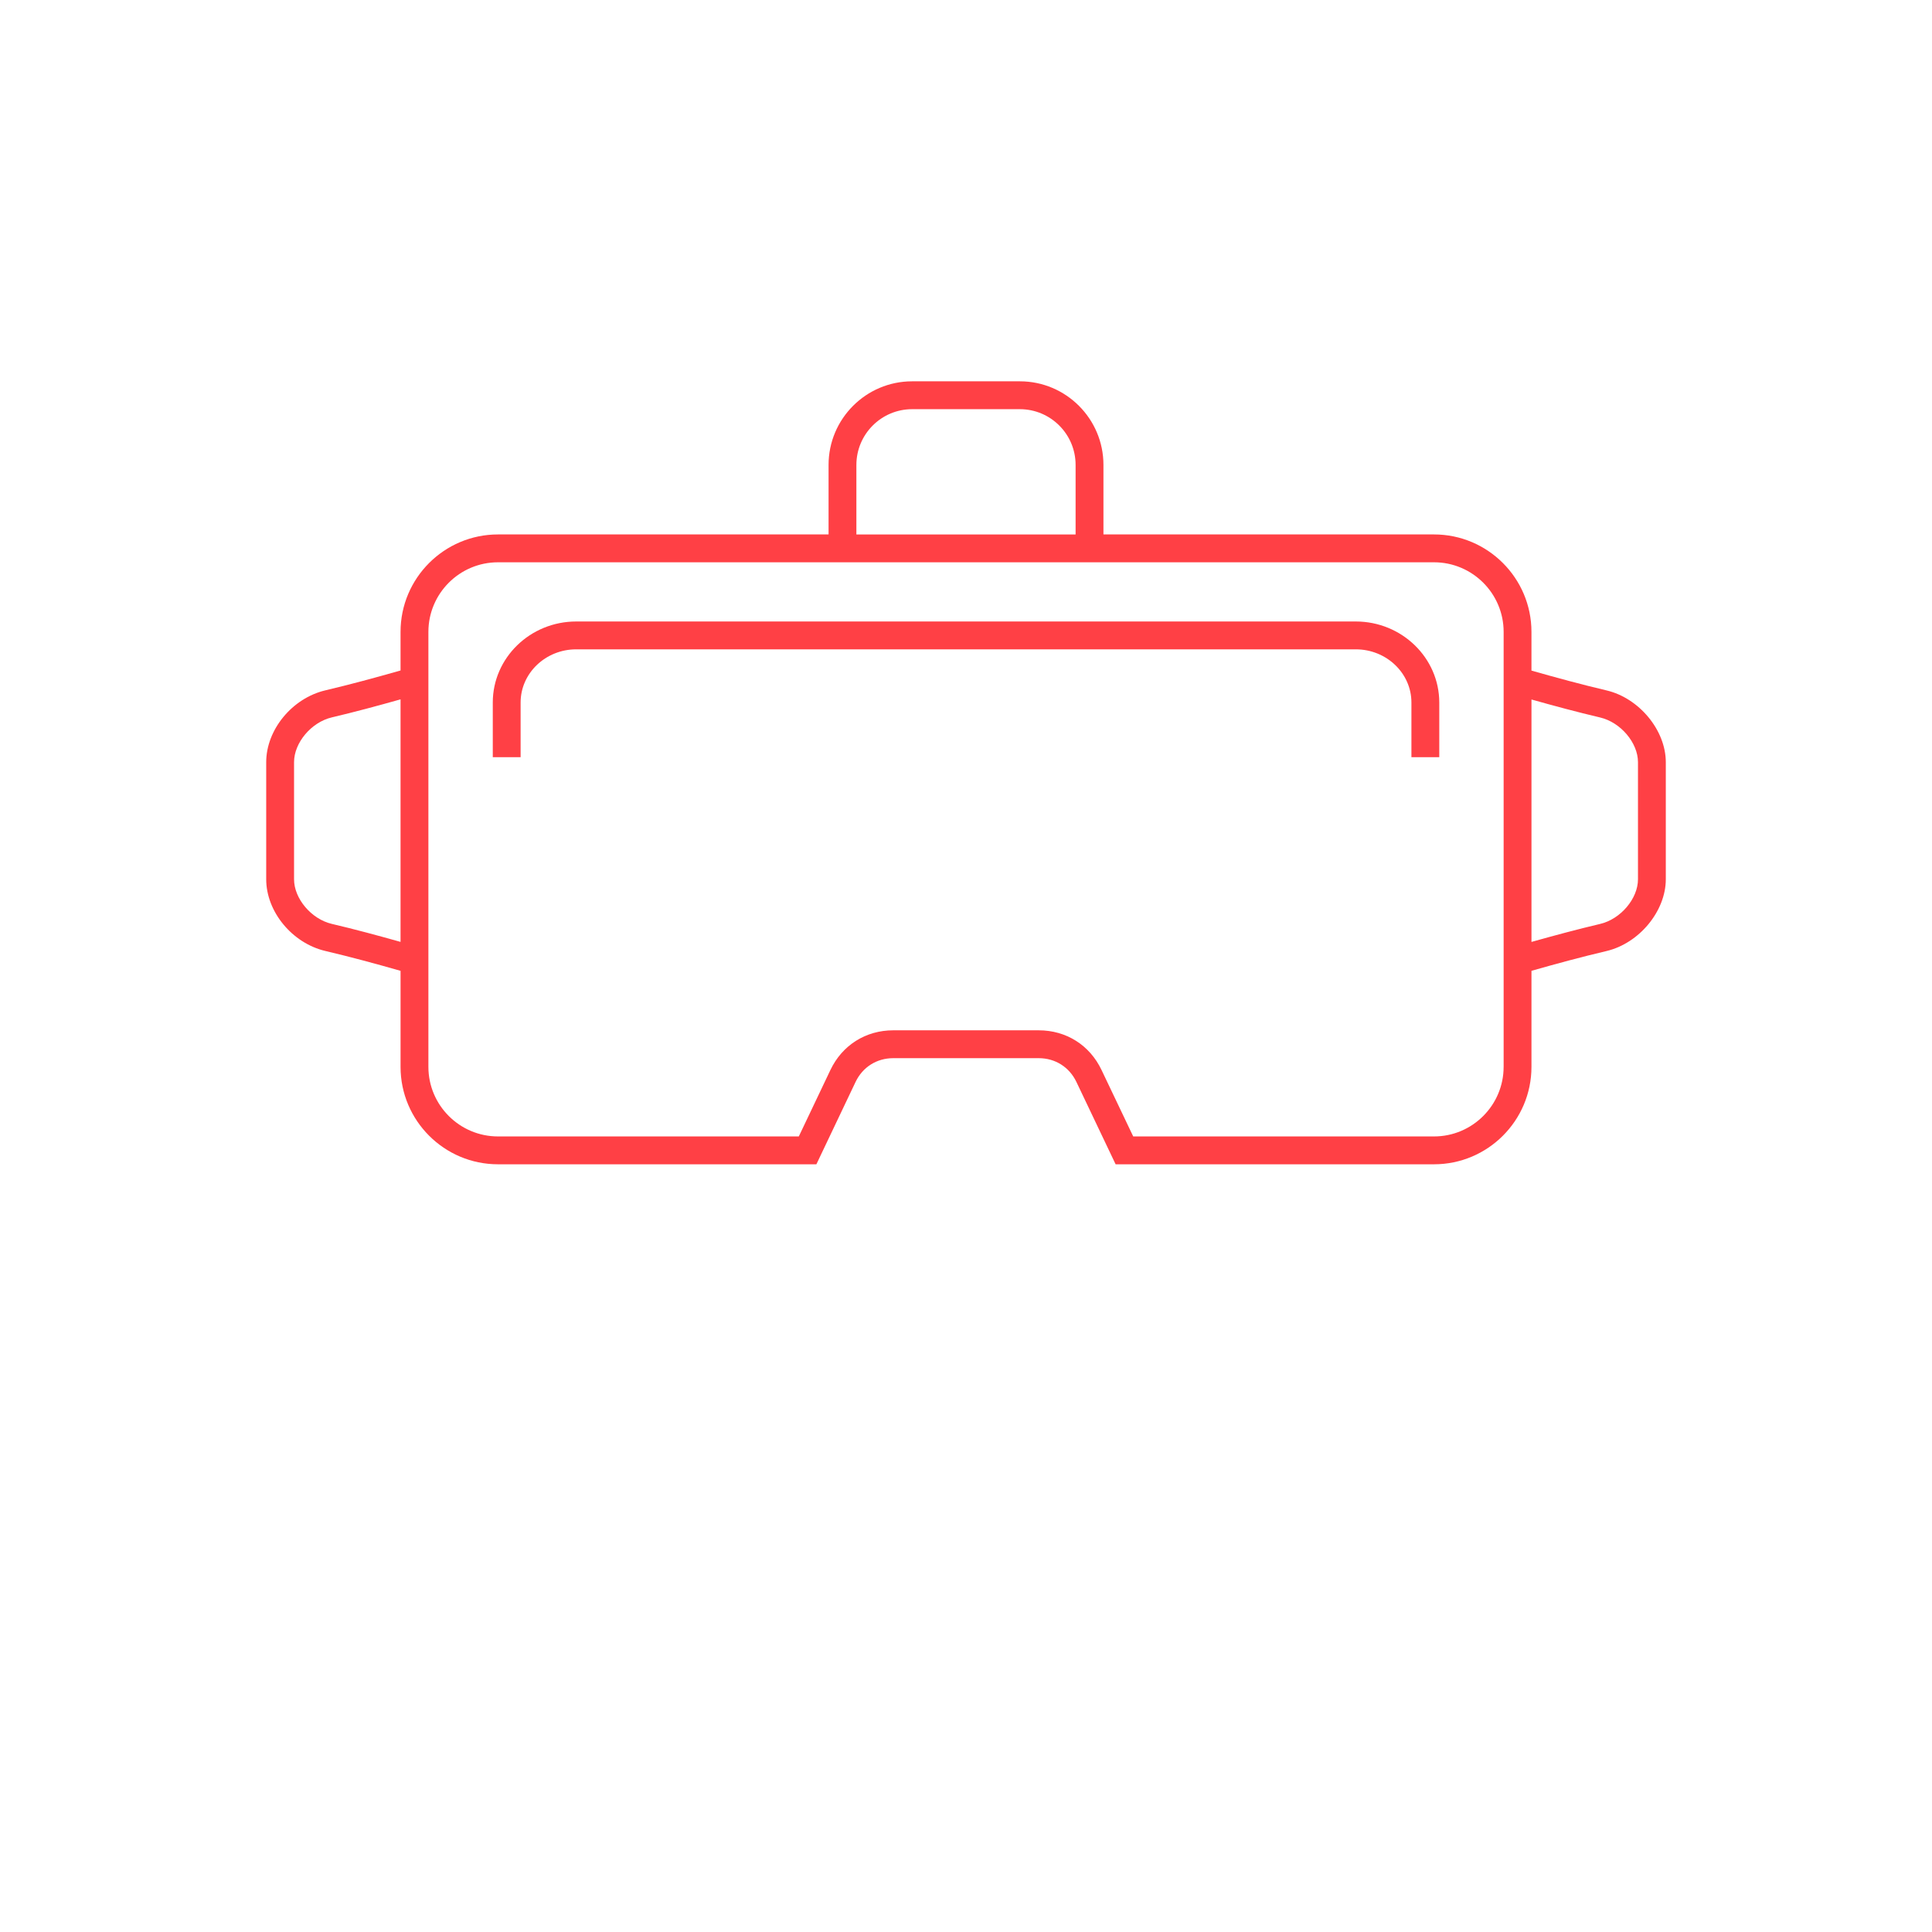
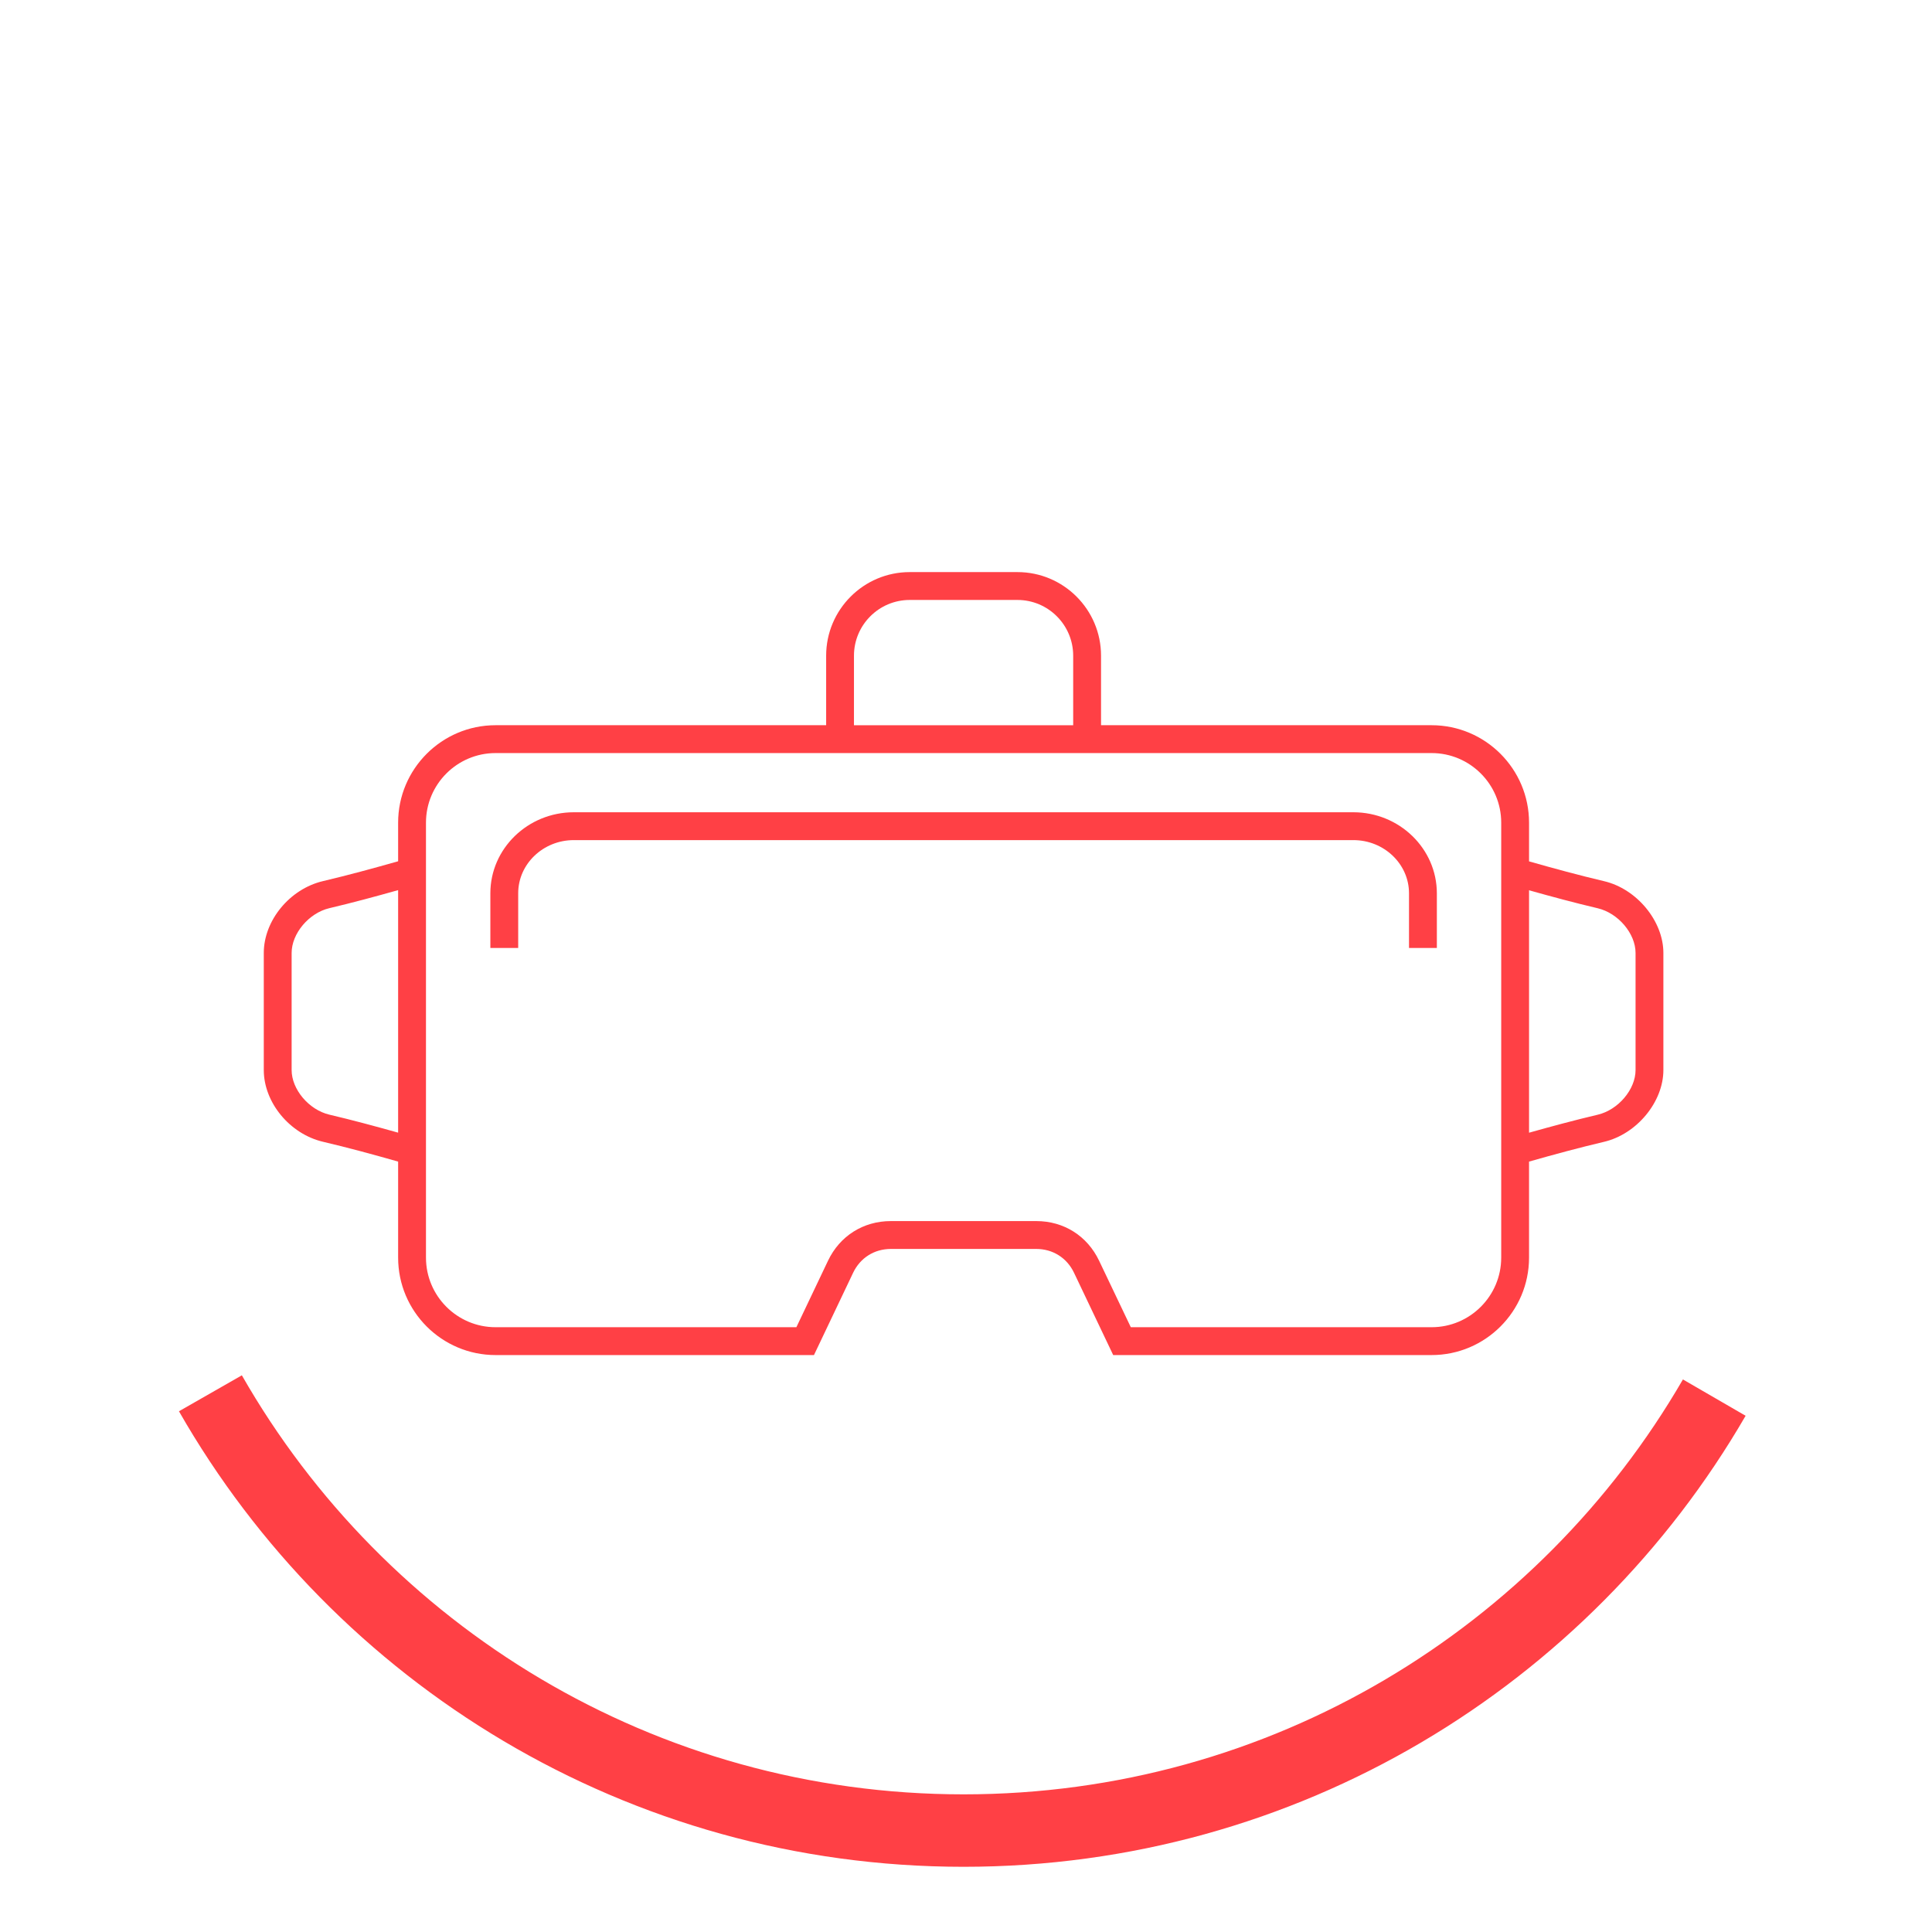
<svg xmlns="http://www.w3.org/2000/svg" version="1.1" id="Capa_1" x="0px" y="0px" width="400px" height="400px" viewBox="0 0 400 400" enable-background="new 0 0 400 400" xml:space="preserve">
+   <path fill="none" stroke="#FF4045" stroke-width="15" d="M354.922,289.36C323.869,342.952,265.895,379,199.5,379  c-66.764,0-125.015-36.449-155.938-90.534" />
  <g>
-     <path fill="#FF4045" d="M332.604,142.938c-5.164-1.216-10.354-2.627-15.532-4.099v-8.016c0-11.123-9.05-20.173-20.173-20.173   h-68.442v-14.4c0-9.539-7.76-17.302-17.299-17.302h-22.313c-9.536,0-17.299,7.763-17.299,17.302v14.4h-68.445   c-11.123,0-20.172,9.05-20.172,20.173v7.994c-5.188,1.475-10.391,2.89-15.568,4.112c-6.867,1.616-12.246,8.153-12.246,14.874v24.24   c0,6.714,5.382,13.235,12.25,14.848c5.178,1.216,10.377,2.63,15.565,4.108v19.885c0,11.123,9.049,20.17,20.172,20.17h65.923   l8.105-17.037c1.472-3.091,4.391-4.934,7.808-4.934h30.119c3.414,0,6.336,1.843,7.805,4.928l8.115,17.043h65.923   c11.123,0,20.173-9.047,20.173-20.17v-19.885c5.178-1.475,10.368-2.88,15.532-4.096c6.771-1.594,12.282-8.256,12.282-14.861v-24.24   C344.887,151.197,339.379,144.528,332.604,142.938z M177.306,96.253c0-6.358,5.174-11.536,11.536-11.536h22.313   c6.364,0,11.536,5.178,11.536,11.536v14.4h-45.386V96.253z M68.682,191.277c-4.23-0.999-7.802-5.226-7.802-9.238v-24.24   c0-4.025,3.571-8.269,7.805-9.267c4.749-1.12,9.501-2.403,14.244-3.738v50.214C78.186,193.677,73.434,192.391,68.682,191.277z    M311.309,220.88c0,7.942-6.464,14.407-14.409,14.407h-62.278l-6.561-13.758c-2.447-5.146-7.309-8.214-13.004-8.214h-30.119   c-5.693,0-10.56,3.068-13.011,8.218l-6.544,13.753h-62.282c-7.945,0-14.406-6.464-14.406-14.406v-90.058   c0-7.942,6.461-14.406,14.406-14.406h193.802c7.945,0,14.409,6.467,14.409,14.406v90.058H311.309z M339.126,182.042   c0,4.013-3.59,8.25-7.833,9.248c-4.739,1.117-9.485,2.397-14.218,3.725v-50.192c4.732,1.332,9.479,2.608,14.218,3.725   c4.243,1.001,7.833,5.235,7.833,9.254V182.042z" />
-     <path fill="#FF4045" d="M280.694,128.672H119.302c-9.529,0-17.277,7.526-17.277,16.774v11.325h5.763v-11.325   c0-6.07,5.165-11.008,11.517-11.008h161.392c6.355,0,11.523,4.938,11.523,11.008v11.325h5.767v-11.325   C297.98,136.198,290.225,128.672,280.694,128.672z" />
+     <path fill="#FF4045" d="M332.104,182.437c-5.164-1.216-10.354-2.627-15.531-4.1v-8.016c0-11.123-9.051-20.173-20.174-20.173   h-68.441v-14.4c0-9.539-7.76-17.302-17.299-17.302h-22.314c-9.536,0-17.299,7.763-17.299,17.302v14.4H102.6   c-11.123,0-20.172,9.05-20.172,20.173v7.994c-5.188,1.475-10.391,2.89-15.568,4.112c-6.867,1.615-12.246,8.152-12.246,14.873v24.24   c0,6.715,5.382,13.236,12.25,14.85c5.178,1.215,10.377,2.629,15.565,4.107v19.885c0,11.123,9.049,20.17,20.172,20.17h65.923   l8.105-17.037c1.472-3.092,4.391-4.934,7.808-4.934h30.12c3.414,0,6.336,1.842,7.805,4.928l8.115,17.043H296.4   c11.123,0,20.172-9.047,20.172-20.17v-19.885c5.178-1.475,10.369-2.881,15.533-4.096c6.77-1.594,12.281-8.256,12.281-14.861V197.3   C344.387,190.696,338.879,184.027,332.104,182.437z M176.805,135.751c0-6.357,5.174-11.536,11.536-11.536h22.313   c6.365,0,11.537,5.179,11.537,11.536v14.4h-45.387L176.805,135.751L176.805,135.751z M68.181,230.775   c-4.23-0.998-7.802-5.227-7.802-9.238v-24.24c0-4.024,3.571-8.269,7.805-9.267c4.749-1.12,9.501-2.403,14.244-3.738v50.213   C77.685,233.176,72.933,231.891,68.181,230.775z M310.809,260.379c0,7.941-6.465,14.406-14.408,14.406h-62.279l-6.561-13.758   c-2.447-5.146-7.309-8.215-13.004-8.215h-30.12c-5.693,0-10.56,3.068-13.011,8.219l-6.544,13.754H102.6   c-7.945,0-14.406-6.465-14.406-14.406v-90.058c0-7.942,6.461-14.406,14.406-14.406h193.802c7.945,0,14.408,6.467,14.408,14.406   v90.058H310.809z M338.625,221.541c0,4.014-3.59,8.25-7.832,9.248c-4.74,1.117-9.486,2.396-14.219,3.725v-50.192   c4.732,1.332,9.479,2.608,14.219,3.725c4.242,1.001,7.832,5.235,7.832,9.254V221.541z" />
+     <path fill="#FF4045" d="M280.193,168.17H118.801c-9.529,0-17.277,7.526-17.277,16.774v11.325h5.763v-11.325   c0-6.07,5.165-11.008,11.517-11.008h161.393c6.354,0,11.523,4.938,11.523,11.008v11.325h5.766v-11.325   C297.48,175.697,289.725,168.17,280.193,168.17z" />
  </g>
</svg>
